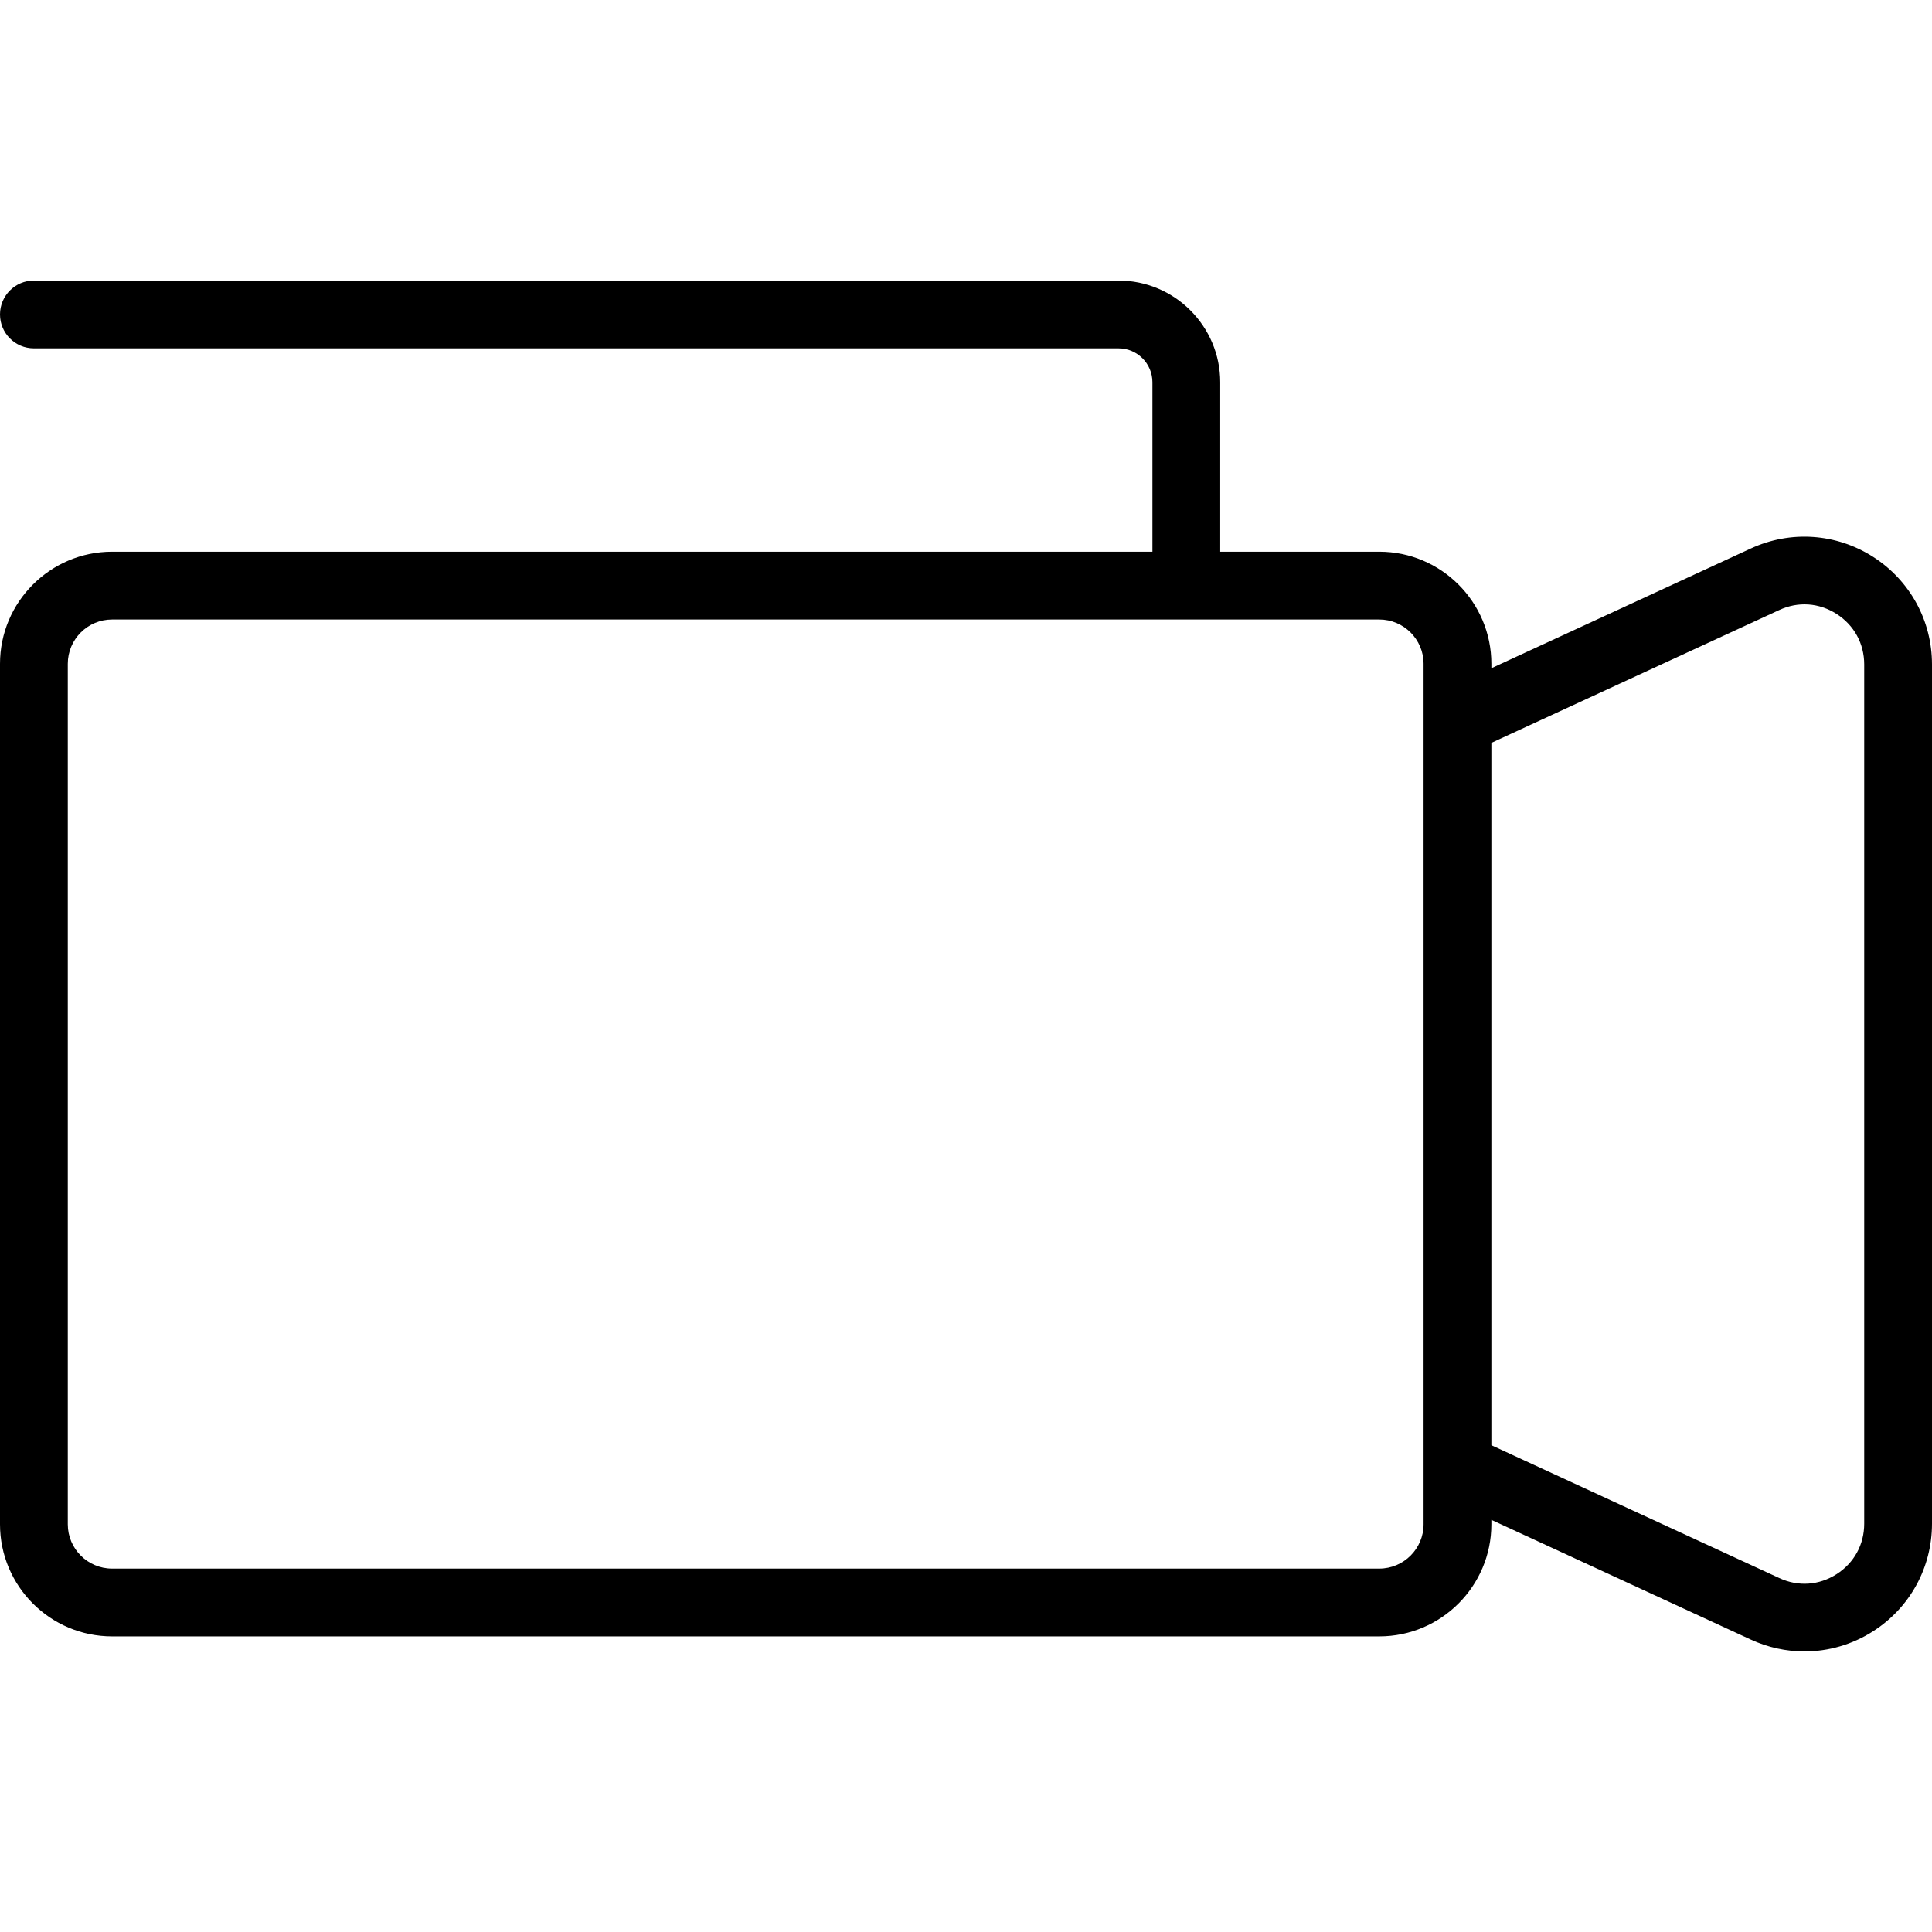
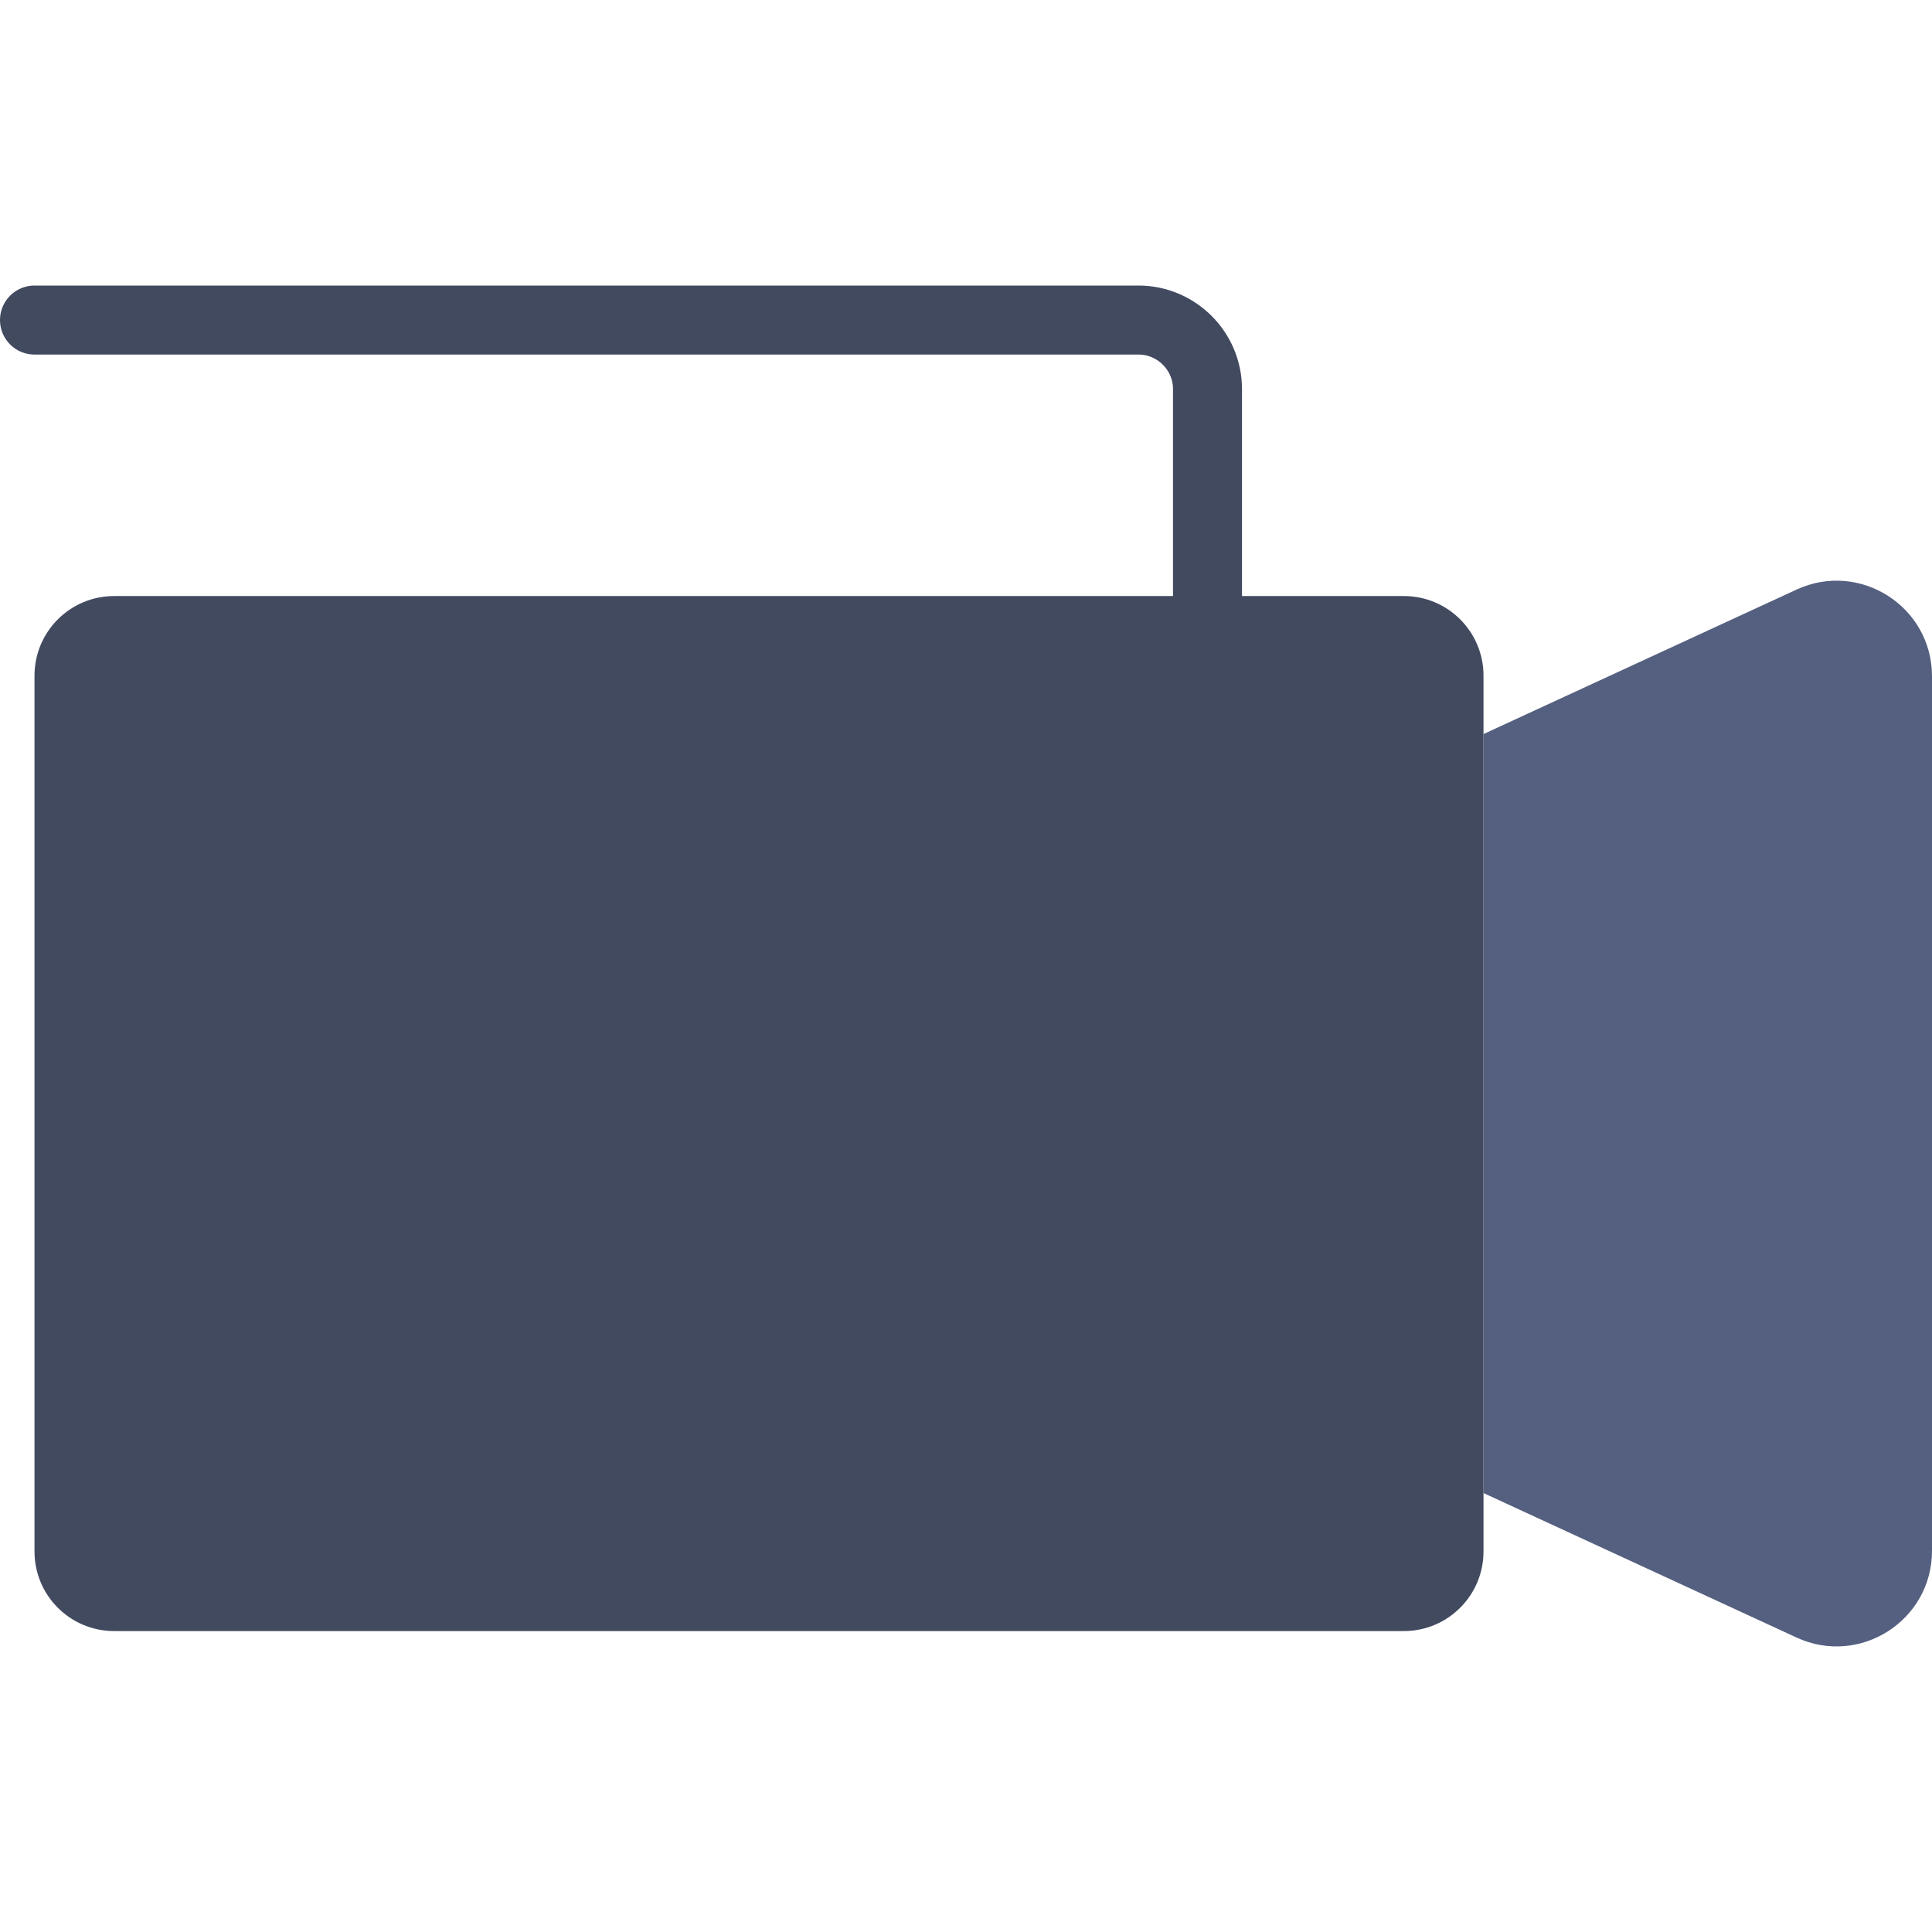
- <svg xmlns="http://www.w3.org/2000/svg" version="1.1" id="Capa_1" x="0px" y="0px" viewBox="0 0 57 57" style="enable-background:new 0 0 57 57;" xml:space="preserve">
-   <path d="M55.263,16.429c-1.087-0.695-2.437-0.788-3.608-0.247L44,19.715v-0.131c0-1.823-1.483-3.307-3.307-3.307H36v-5  c0-1.654-1.346-3-3-3H1c-0.552,0-1,0.447-1,1s0.448,1,1,1h32c0.551,0,1,0.448,1,1v5H3.307C1.483,16.278,0,17.761,0,19.584v25.387  c0,1.823,1.483,3.307,3.307,3.307h37.386c1.824,0,3.307-1.483,3.307-3.307v-0.131l7.655,3.533c0.506,0.233,1.045,0.349,1.582,0.349  c0.707,0,1.409-0.2,2.027-0.596C56.351,47.431,57,46.245,57,44.954V19.602C57,18.311,56.351,17.125,55.263,16.429z M42,44.971  c0,0.721-0.586,1.307-1.307,1.307H3.307C2.586,46.278,2,45.692,2,44.971V19.584c0-0.721,0.586-1.307,1.307-1.307h37.386  c0.721,0,1.307,0.586,1.307,1.307v1.054v23.279V44.971z M55,44.954c0,0.614-0.297,1.157-0.814,1.488  c-0.517,0.331-1.133,0.376-1.692,0.115L44,42.638V21.917l8.493-3.919c0.558-0.26,1.175-0.216,1.692,0.115S55,18.988,55,19.602  V44.954z" />
+ <svg xmlns="http://www.w3.org/2000/svg" version="1.1" id="Capa_1" x="0px" y="0px" viewBox="0 0 56 56" style="enable-background:new 0 0 56 56;" xml:space="preserve">
+   <path style="fill:#424A60;" d="M40.693,47.277H3.307C2.033,47.277,1,46.244,1,44.97V19.584c0-1.274,1.033-2.307,2.307-2.307h37.386  c1.274,0,2.307,1.033,2.307,2.307V44.97C43,46.244,41.967,47.277,40.693,47.277z" />
+   <path style="fill:#556080;" d="M52.074,47.465L43,43.277v-22l9.074-4.188C53.907,16.243,56,17.582,56,19.601v25.352  C56,46.972,53.907,48.311,52.074,47.465z" />
+   <path style="fill:none;stroke:#424A60;stroke-width:2;stroke-linecap:round;stroke-miterlimit:10;" d="M1,9.277h32c1.1,0,2,0.9,2,2  v6" />
  <g>
</g>
  <g>
</g>
  <g>
</g>
  <g>
</g>
  <g>
</g>
  <g>
</g>
  <g>
</g>
  <g>
</g>
  <g>
</g>
  <g>
</g>
  <g>
</g>
  <g>
</g>
  <g>
</g>
  <g>
</g>
  <g>
</g>
</svg>
